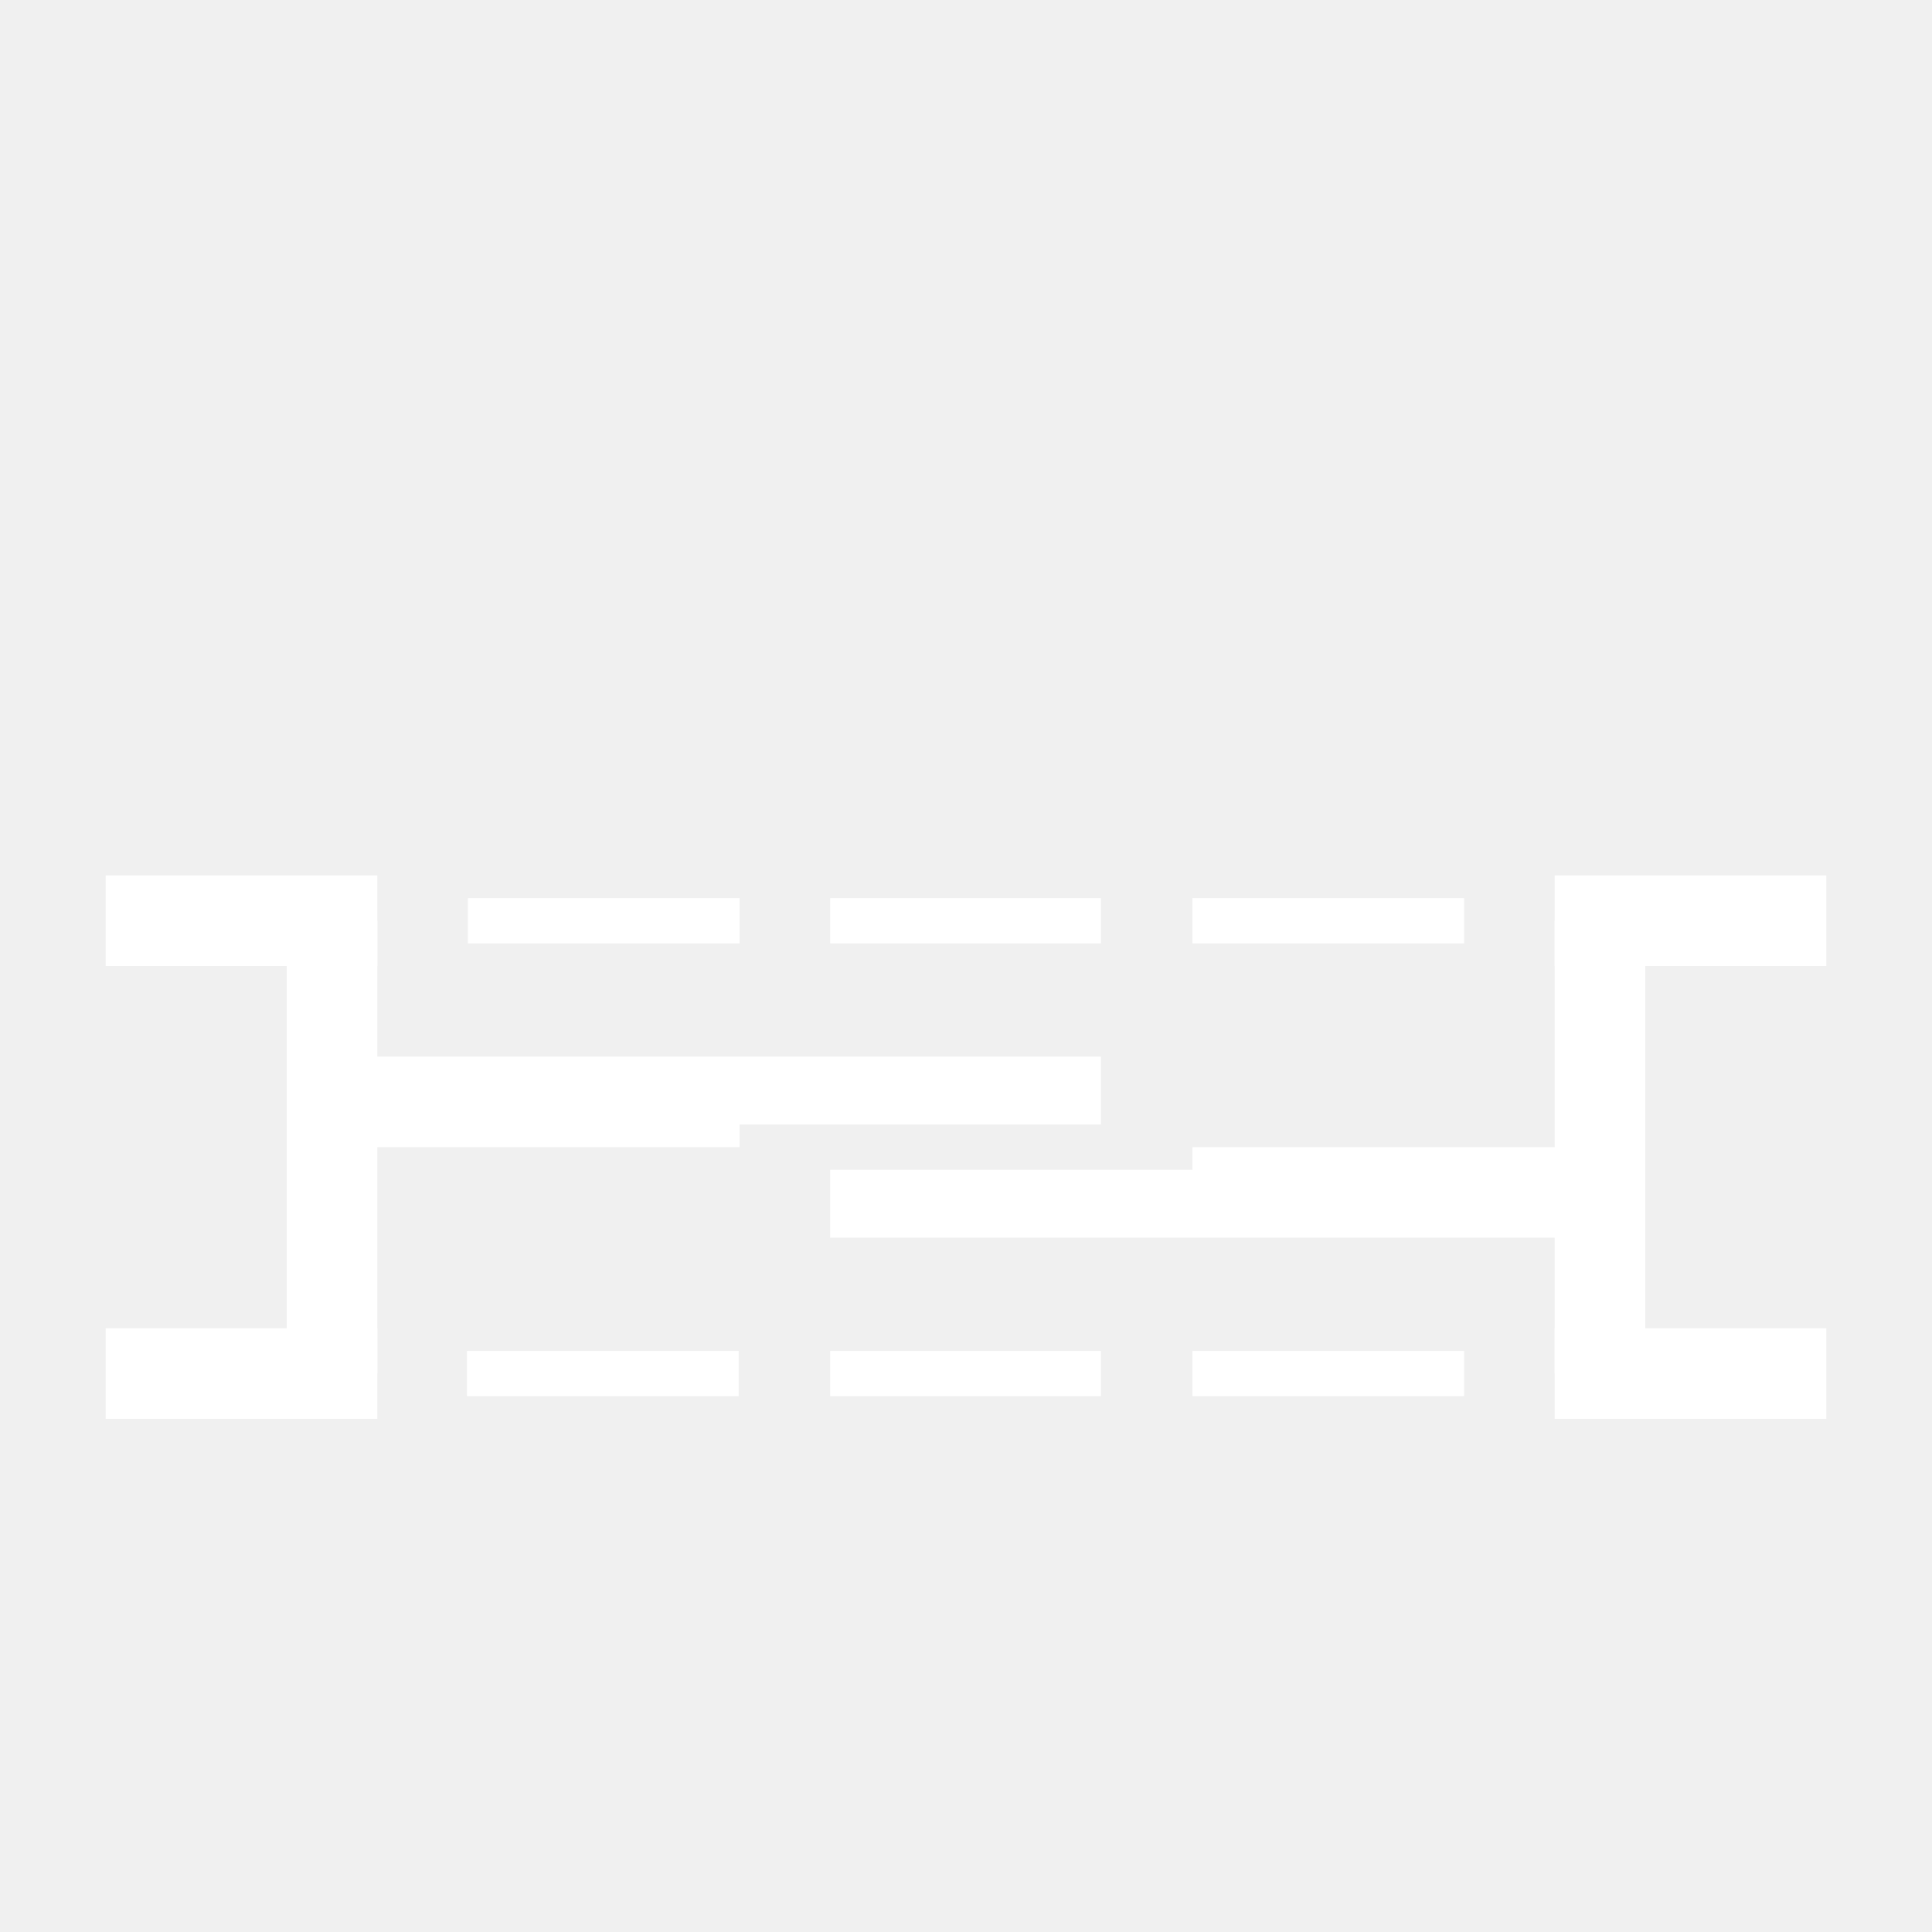
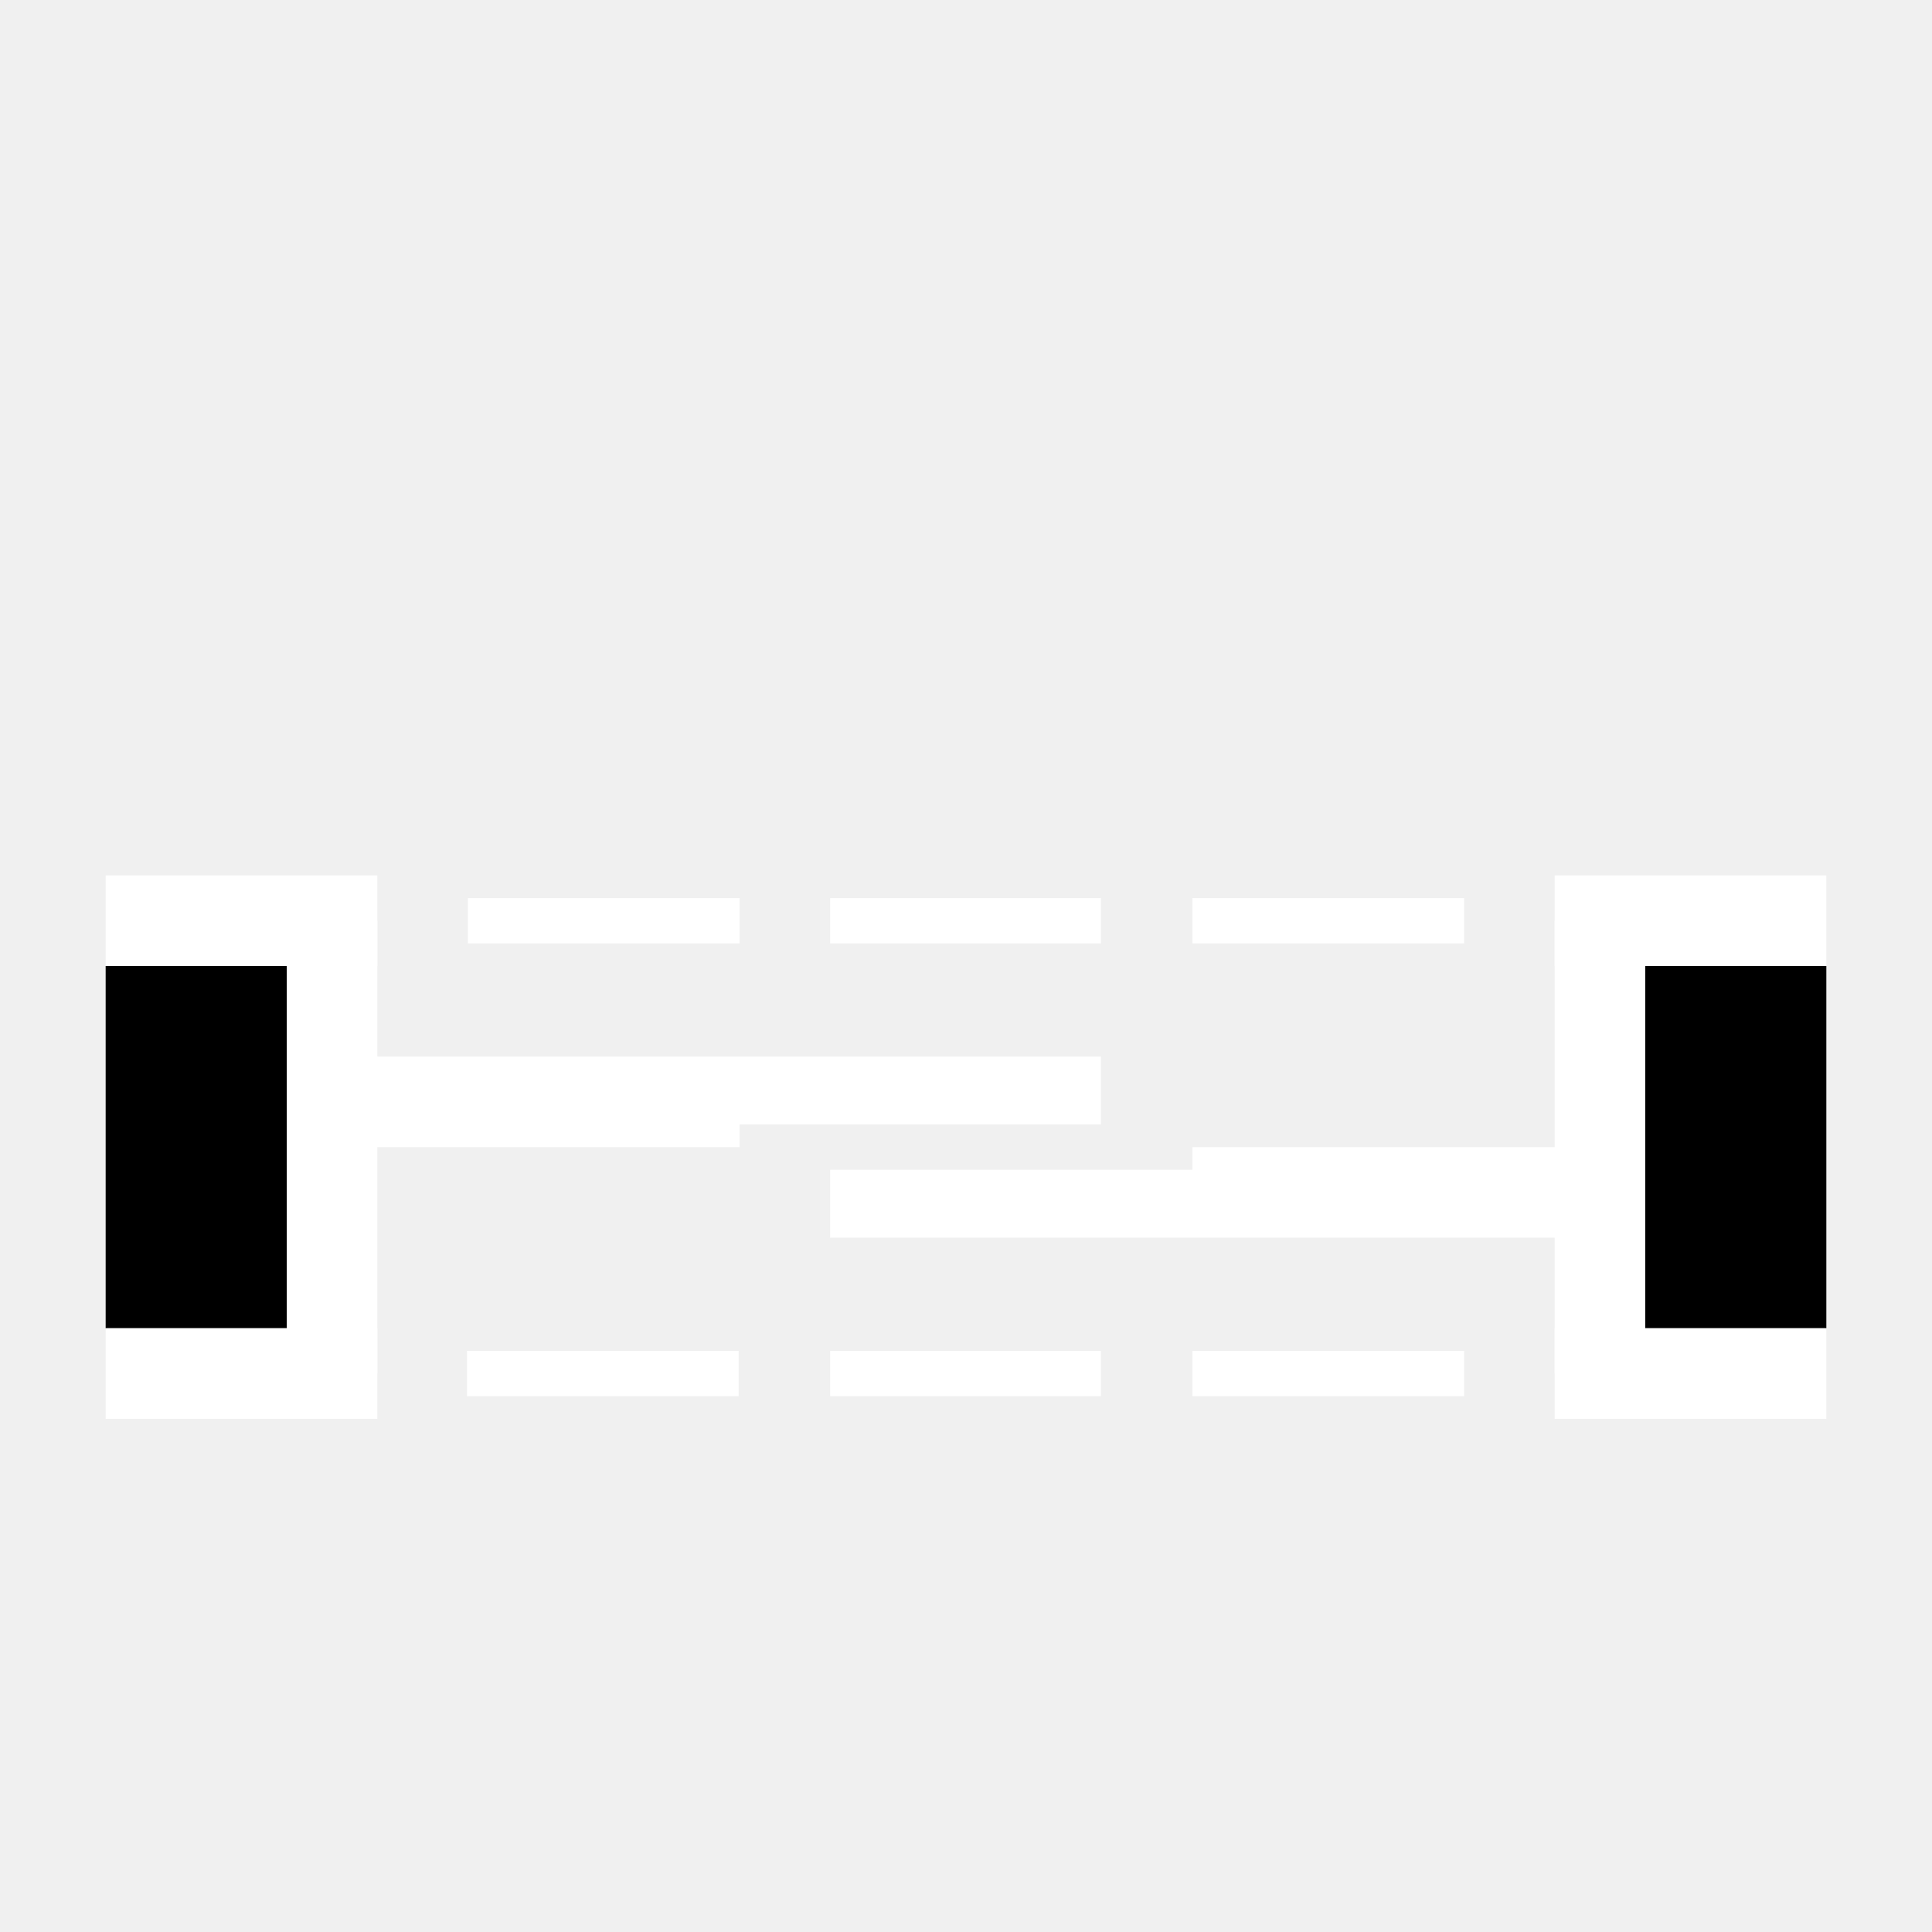
<svg xmlns="http://www.w3.org/2000/svg" width="64" height="64" viewBox="0 0 64 64" version="1.1" id="svg1">
  <defs id="defs1" />
+   <path data-theme-fill="fieldBackground" fill="#000000" id="rect1-2" style="display:inline;stroke-width:0.7;stroke-linecap:round;stroke-linejoin:round;stroke-miterlimit:11.7;stroke-dashoffset:11.9" d="m 53,32 h 7.5 V 44 H 53 Z M 3.5,32 H 11 V 44 H 3.5 Z" />
  <g id="path1-8-8-1-83-8" />
  <path d="m 15.469,45.5 h 9" style="display:inline;fill:#000000;fill-opacity:0;stroke:#ffffff;stroke-width:1.5;stroke-dasharray:none;stroke-opacity:1" id="path1-8-8-1-06-8" />
  <path d="m 27.5,45.5 h 8.969" style="display:inline;fill:#000000;fill-opacity:0;stroke:#ffffff;stroke-width:1.5;stroke-dasharray:none;stroke-opacity:1" id="path1-8-8-1-06-78" />
  <g id="path1-8-8-1-06-78-7" />
  <g id="path1-8-8-1-06-78-0" />
  <path d="m 39.5,45.5 h 9" style="display:inline;fill:#000000;fill-opacity:0;stroke:#ffffff;stroke-width:1.5;stroke-dasharray:none;stroke-opacity:1" id="path1-8-8-1-06-4" />
  <path d="m 15.5,30.5 h 9" style="display:inline;fill:#000000;fill-opacity:0;stroke:#ffffff;stroke-width:1.5;stroke-dasharray:none;stroke-opacity:1" id="path1-8-8-1-06-8-7" />
  <path d="m 27.5,30.5 h 8.969" style="display:inline;fill:#000000;fill-opacity:0;stroke:#ffffff;stroke-width:1.5;stroke-dasharray:none;stroke-opacity:1" id="path1-8-8-1-06-78-2" />
  <path d="m 39.5,30.5 h 9" style="display:inline;fill:#000000;fill-opacity:0;stroke:#ffffff;stroke-width:1.5;stroke-dasharray:none;stroke-opacity:1" id="path1-8-8-1-06-4-4" />
  <g id="path1-8-8-1-83-5">
    <path style="display:none;fill:#ffffff" d="M 27.882,39.5 H 53" id="path1" />
  </g>
  <path d="m 51.5,30.5 h 9" style="display:inline;fill:#ffffff;fill-opacity:1;stroke:#ffffff;stroke-width:3;stroke-dasharray:none;stroke-opacity:1" id="path1-8-8-1-4" />
  <path d="m 3.5,45.5 h 9" style="display:inline;stroke:#ffffff;stroke-width:3;stroke-dasharray:none;stroke-opacity:1" id="path1-8-8-1-3" />
  <path d="m 3.5,30.5 h 9" style="display:inline;stroke:#ffffff;stroke-width:3;stroke-dasharray:none;stroke-opacity:1" id="path1-8-8-1-3-1" />
  <path d="m 51.5,45.5 h 9" style="display:inline;stroke:#ffffff;stroke-width:3;stroke-dasharray:none;stroke-opacity:1" id="path1-8-8-1-3-7" />
  <path d="m 11,30.5 0,15" style="display:inline;stroke:#ffffff;stroke-width:3;stroke-dasharray:none;stroke-opacity:1" id="path1-8-8-1-8" />
  <path d="m 53,30.5 v 15" style="display:inline;stroke:#ffffff;stroke-width:3;stroke-dasharray:none;stroke-opacity:1" id="path1-8-8-1-8-3" />
  <path id="path4" style="fill:#ffffff" d="m 11.352,35 v 3 H 24.5 V 37.25 H 36.469 V 35 Z M 39.5,38 v 0.75 h -12 V 41 H 53 v -3 z" />
  <g id="path1-8-8-1-06-78-1" />
  <g id="path1-8-8-1-06-78-1-5" transform="translate(17.9375)" />
  <path style="fill-opacity:0" d="m 27.5,38 h 8.969" id="path2" />
</svg>
